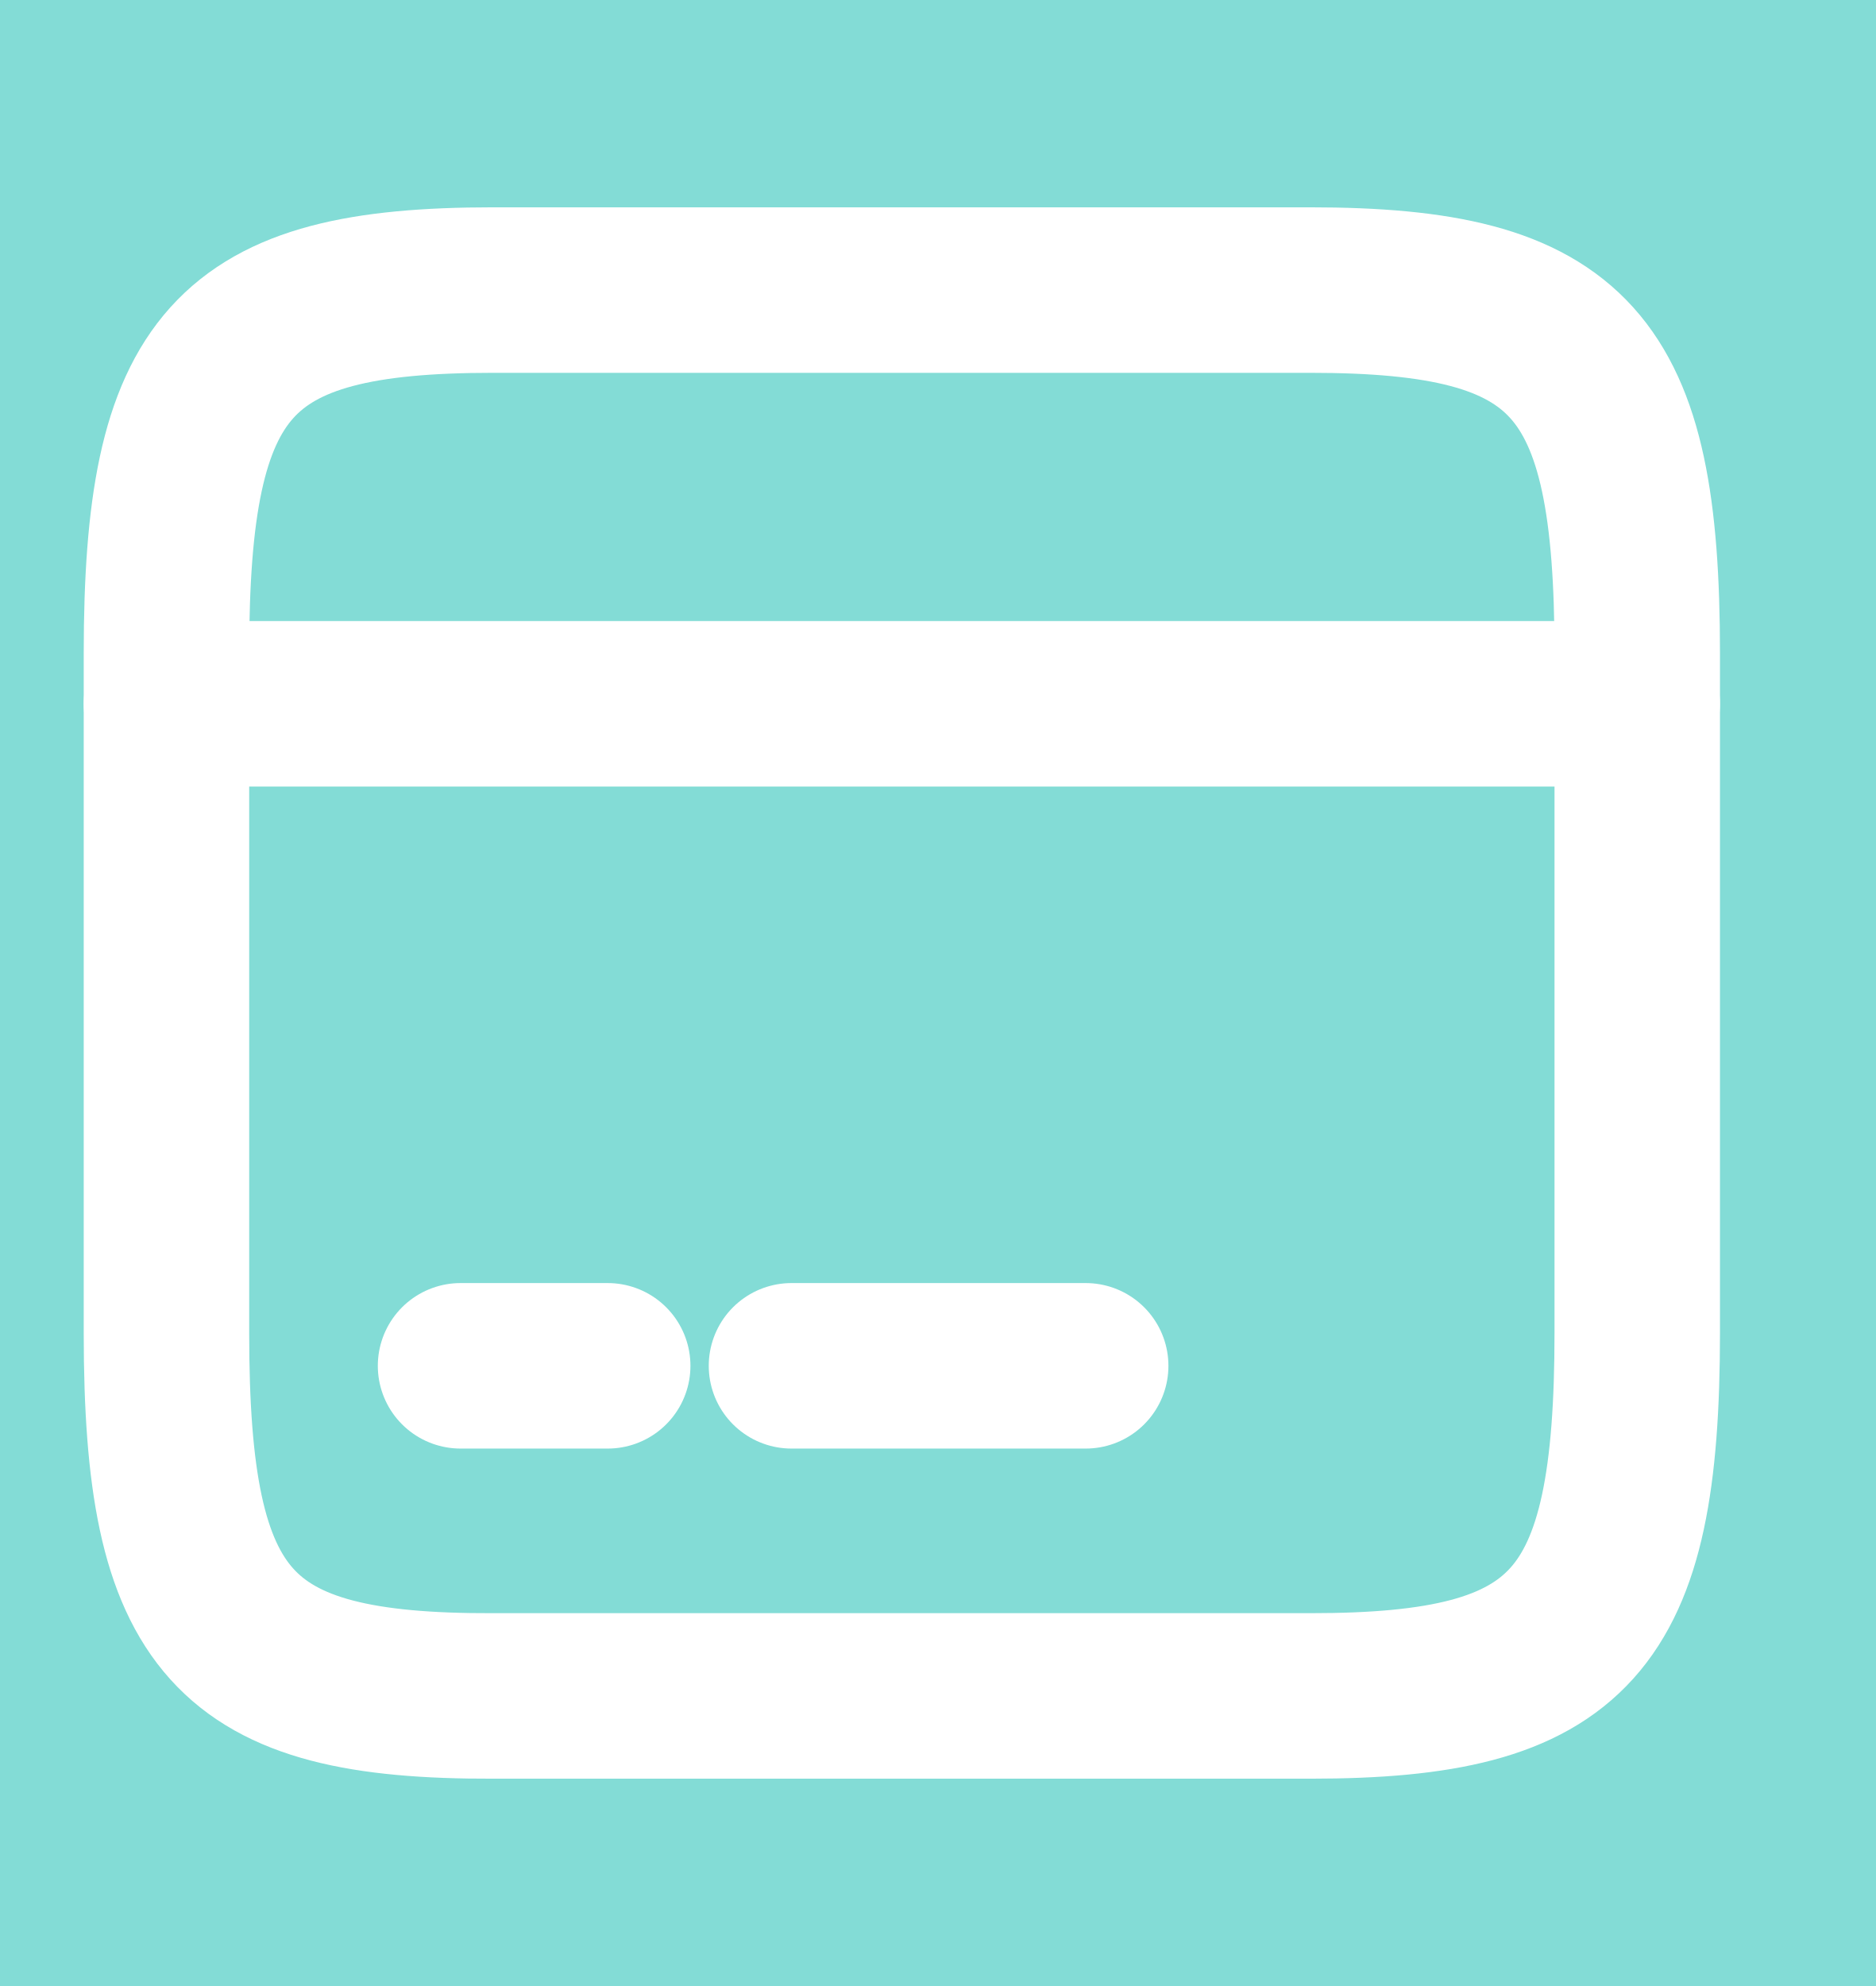
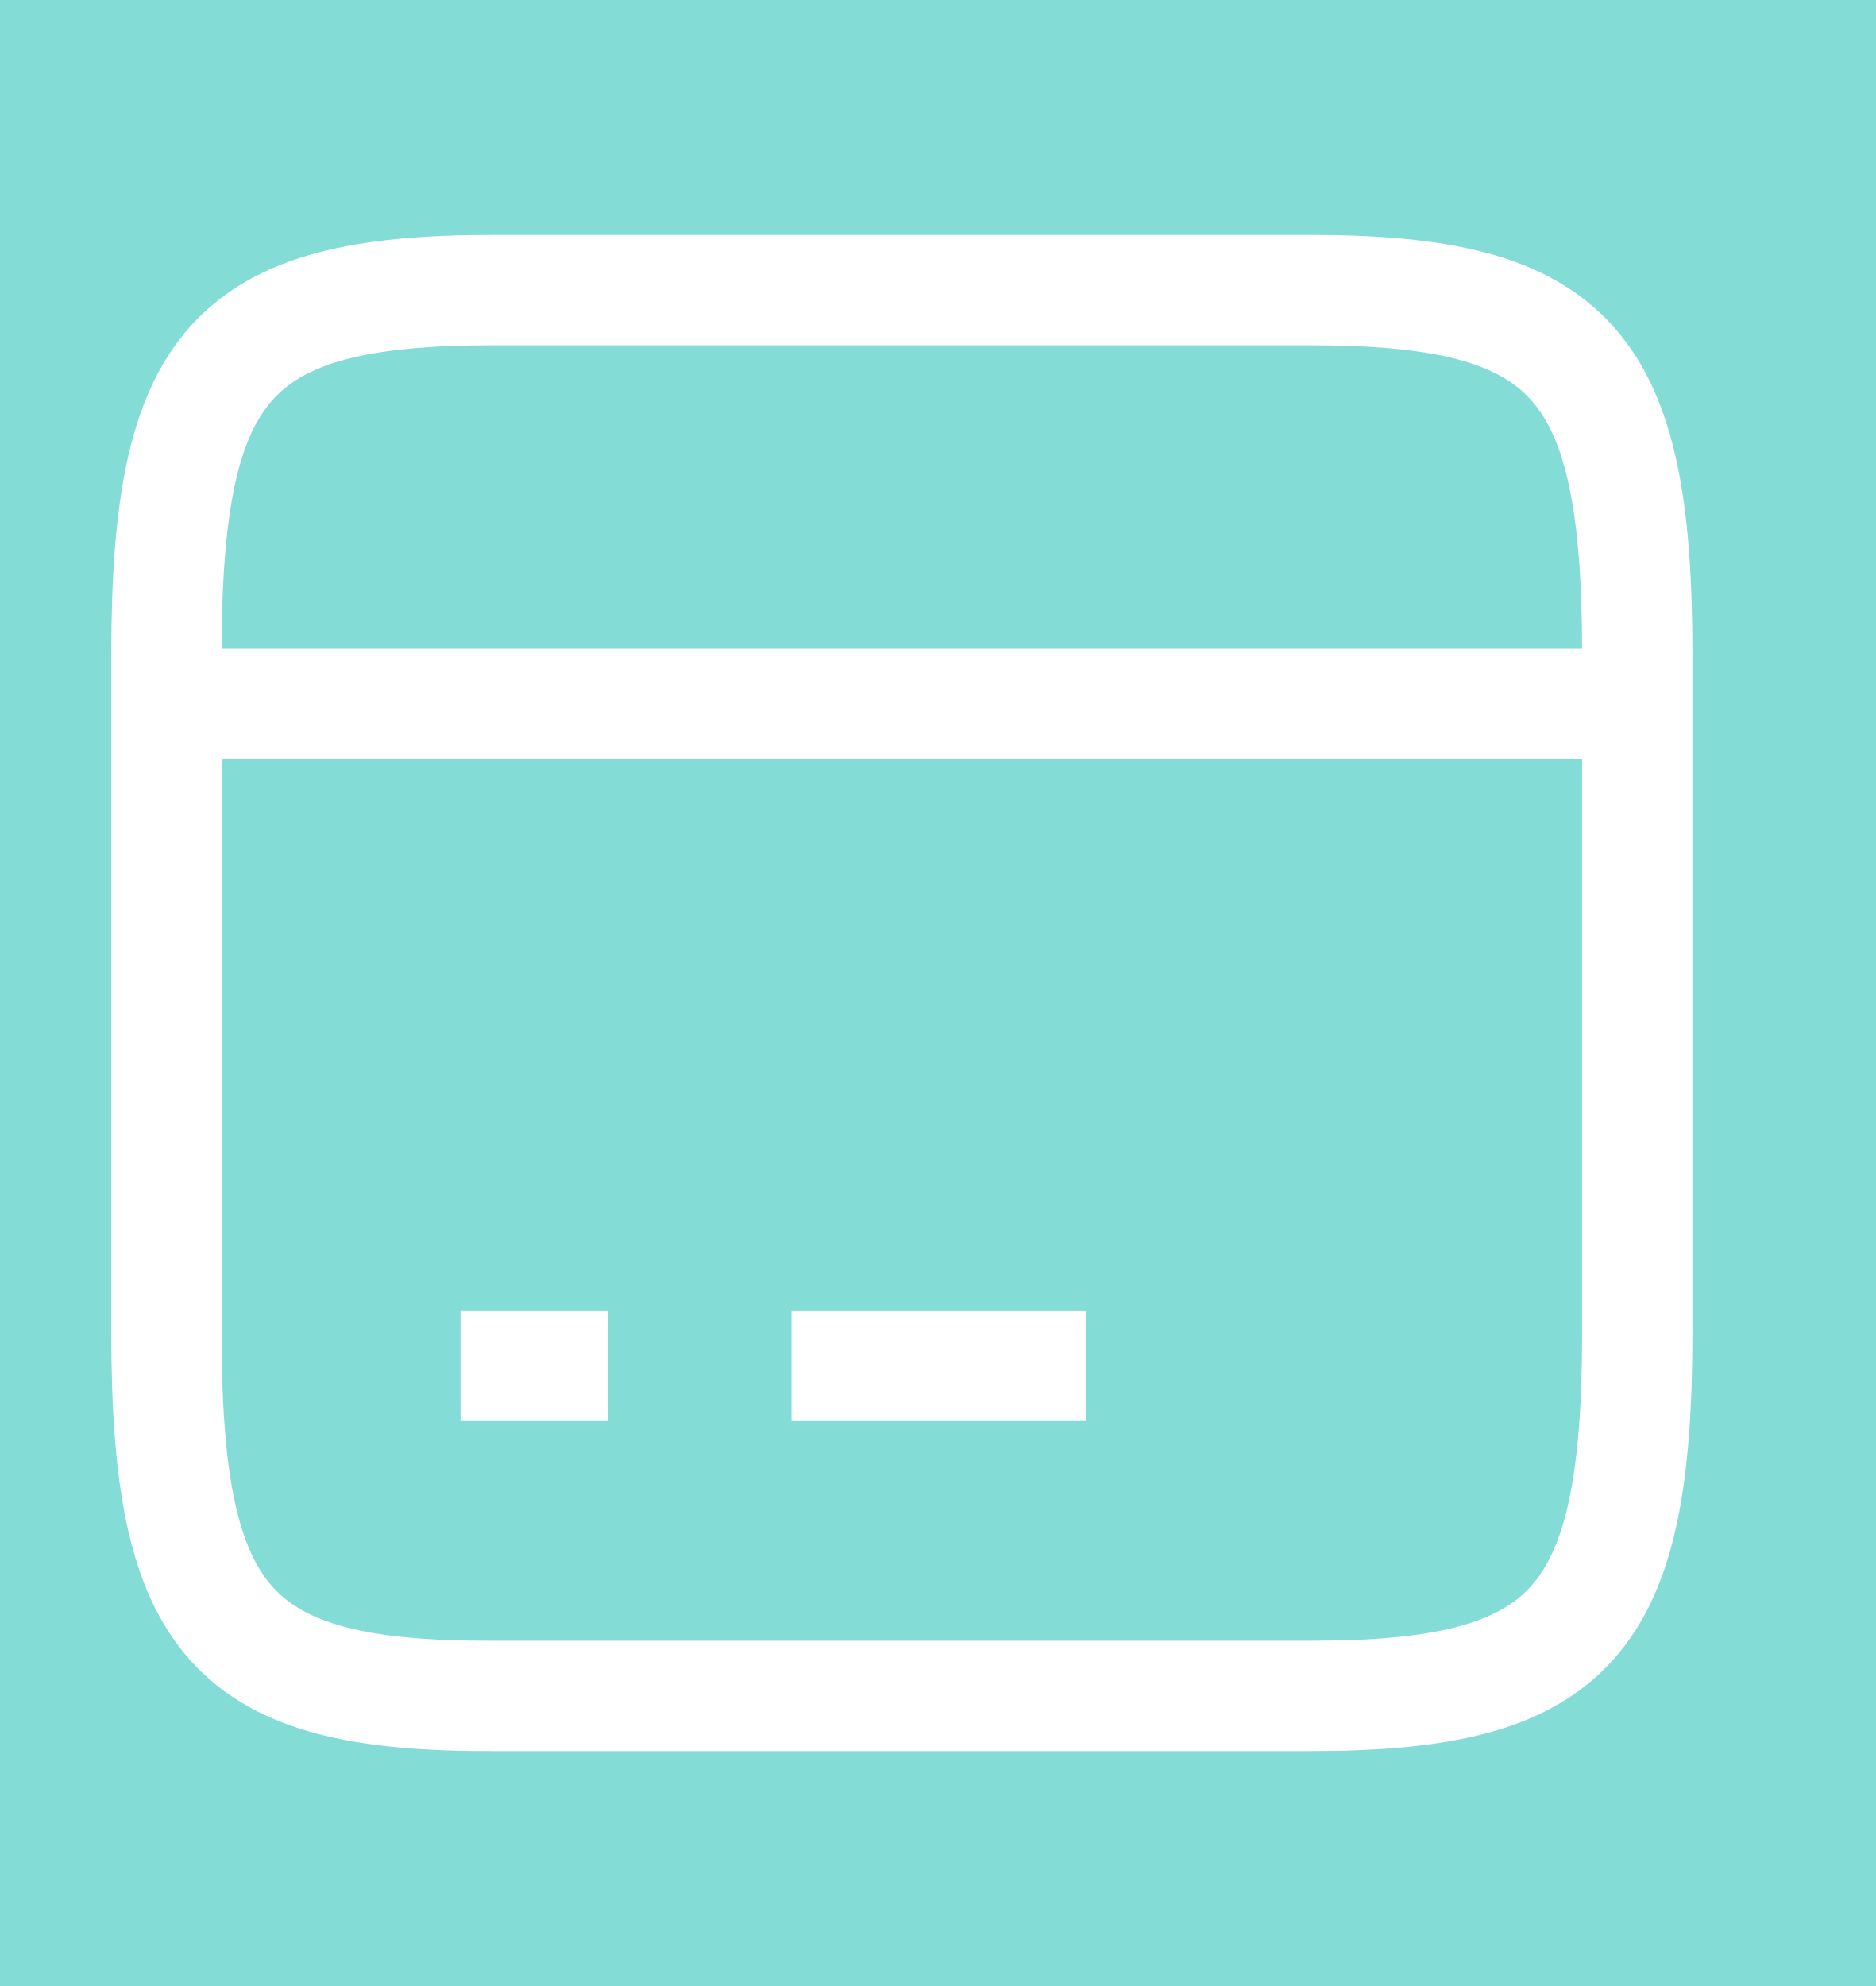
<svg xmlns="http://www.w3.org/2000/svg" width="17" height="18" viewBox="0 0 17 18" fill="none">
  <rect width="17" height="18" fill="#1E1E1E" />
  <g id="Frame 26086488">
    <rect width="1440" height="991" transform="translate(-517 -268)" fill="white" />
    <g id="Group 92">
      <g id="Group 91">
        <g id="Group 68">
          <g id="Group 181">
            <circle id="Ellipse 33" cx="8.931" cy="8.756" r="17.756" fill="#83DCD6" />
          </g>
        </g>
      </g>
    </g>
    <g id="vuesax/twotone/card">
      <g id="vuesax/twotone/card_2">
        <g id="card">
          <g id="Group 571">
-             <path id="Vector" d="M1.509 6.379H14.842" stroke="white" stroke-width="1.5" stroke-miterlimit="10" stroke-linecap="round" stroke-linejoin="round" />
-             <path id="Vector_2" d="M4.175 12.379H5.509" stroke="white" stroke-width="1.5" stroke-miterlimit="10" stroke-linecap="round" stroke-linejoin="round" />
-             <path id="Vector_3" d="M7.175 12.379H9.842" stroke="white" stroke-width="1.5" stroke-miterlimit="10" stroke-linecap="round" stroke-linejoin="round" />
+             <path id="Vector" d="M1.509 6.379H14.842" stroke="white" strokeWidth="1.5" stroke-miterlimit="10" strokeLinecap="round" strokeLinejoin="round" />
+             <path id="Vector_2" d="M4.175 12.379H5.509" stroke="white" strokeWidth="1.5" stroke-miterlimit="10" strokeLinecap="round" strokeLinejoin="round" />
+             <path id="Vector_3" d="M7.175 12.379H9.842" stroke="white" strokeWidth="1.5" stroke-miterlimit="10" strokeLinecap="round" strokeLinejoin="round" />
          </g>
-           <path id="Vector_4" d="M4.469 2.629H11.875C14.248 2.629 14.842 3.289 14.842 5.921V12.079C14.842 14.711 14.248 15.371 11.882 15.371H4.469C2.102 15.379 1.509 14.719 1.509 12.086V5.921C1.509 3.289 2.102 2.629 4.469 2.629Z" stroke="white" stroke-width="1.5" stroke-linecap="round" stroke-linejoin="round" />
+           <path id="Vector_4" d="M4.469 2.629H11.875C14.248 2.629 14.842 3.289 14.842 5.921V12.079C14.842 14.711 14.248 15.371 11.882 15.371H4.469C2.102 15.379 1.509 14.719 1.509 12.086V5.921C1.509 3.289 2.102 2.629 4.469 2.629Z" stroke="white" strokeWidth="1.5" strokeLinecap="round" strokeLinejoin="round" />
        </g>
      </g>
    </g>
  </g>
</svg>
